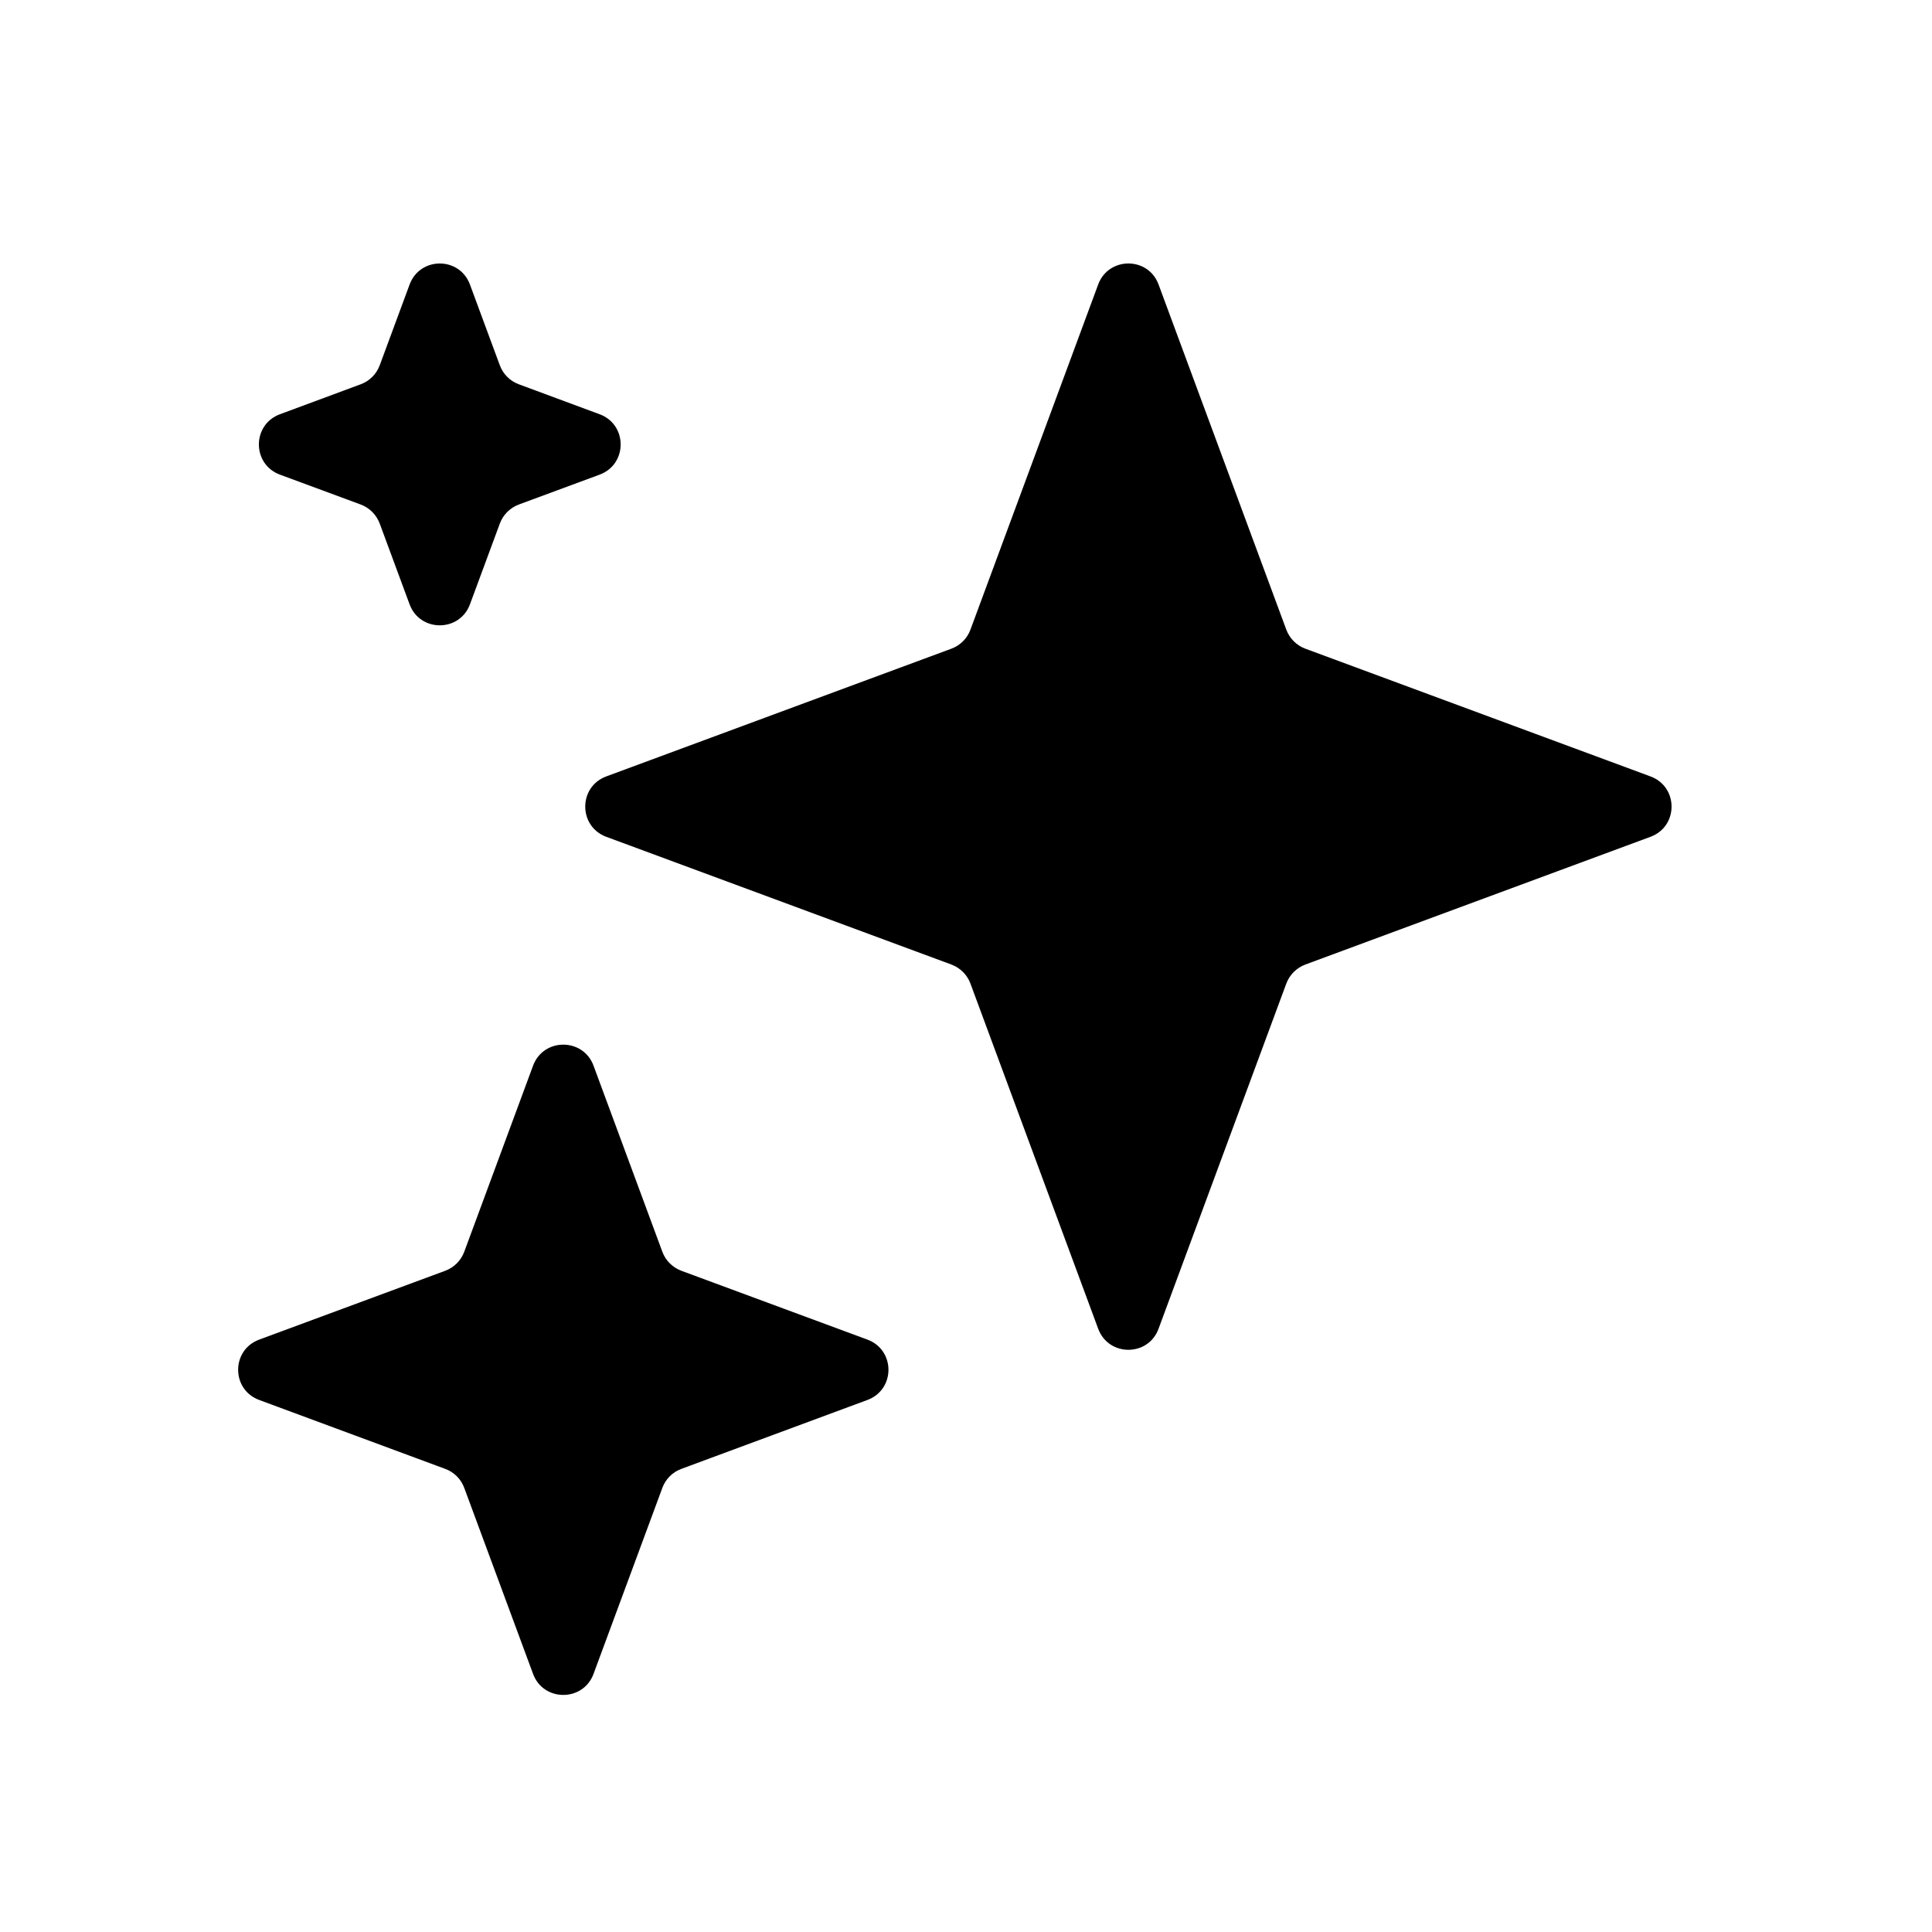
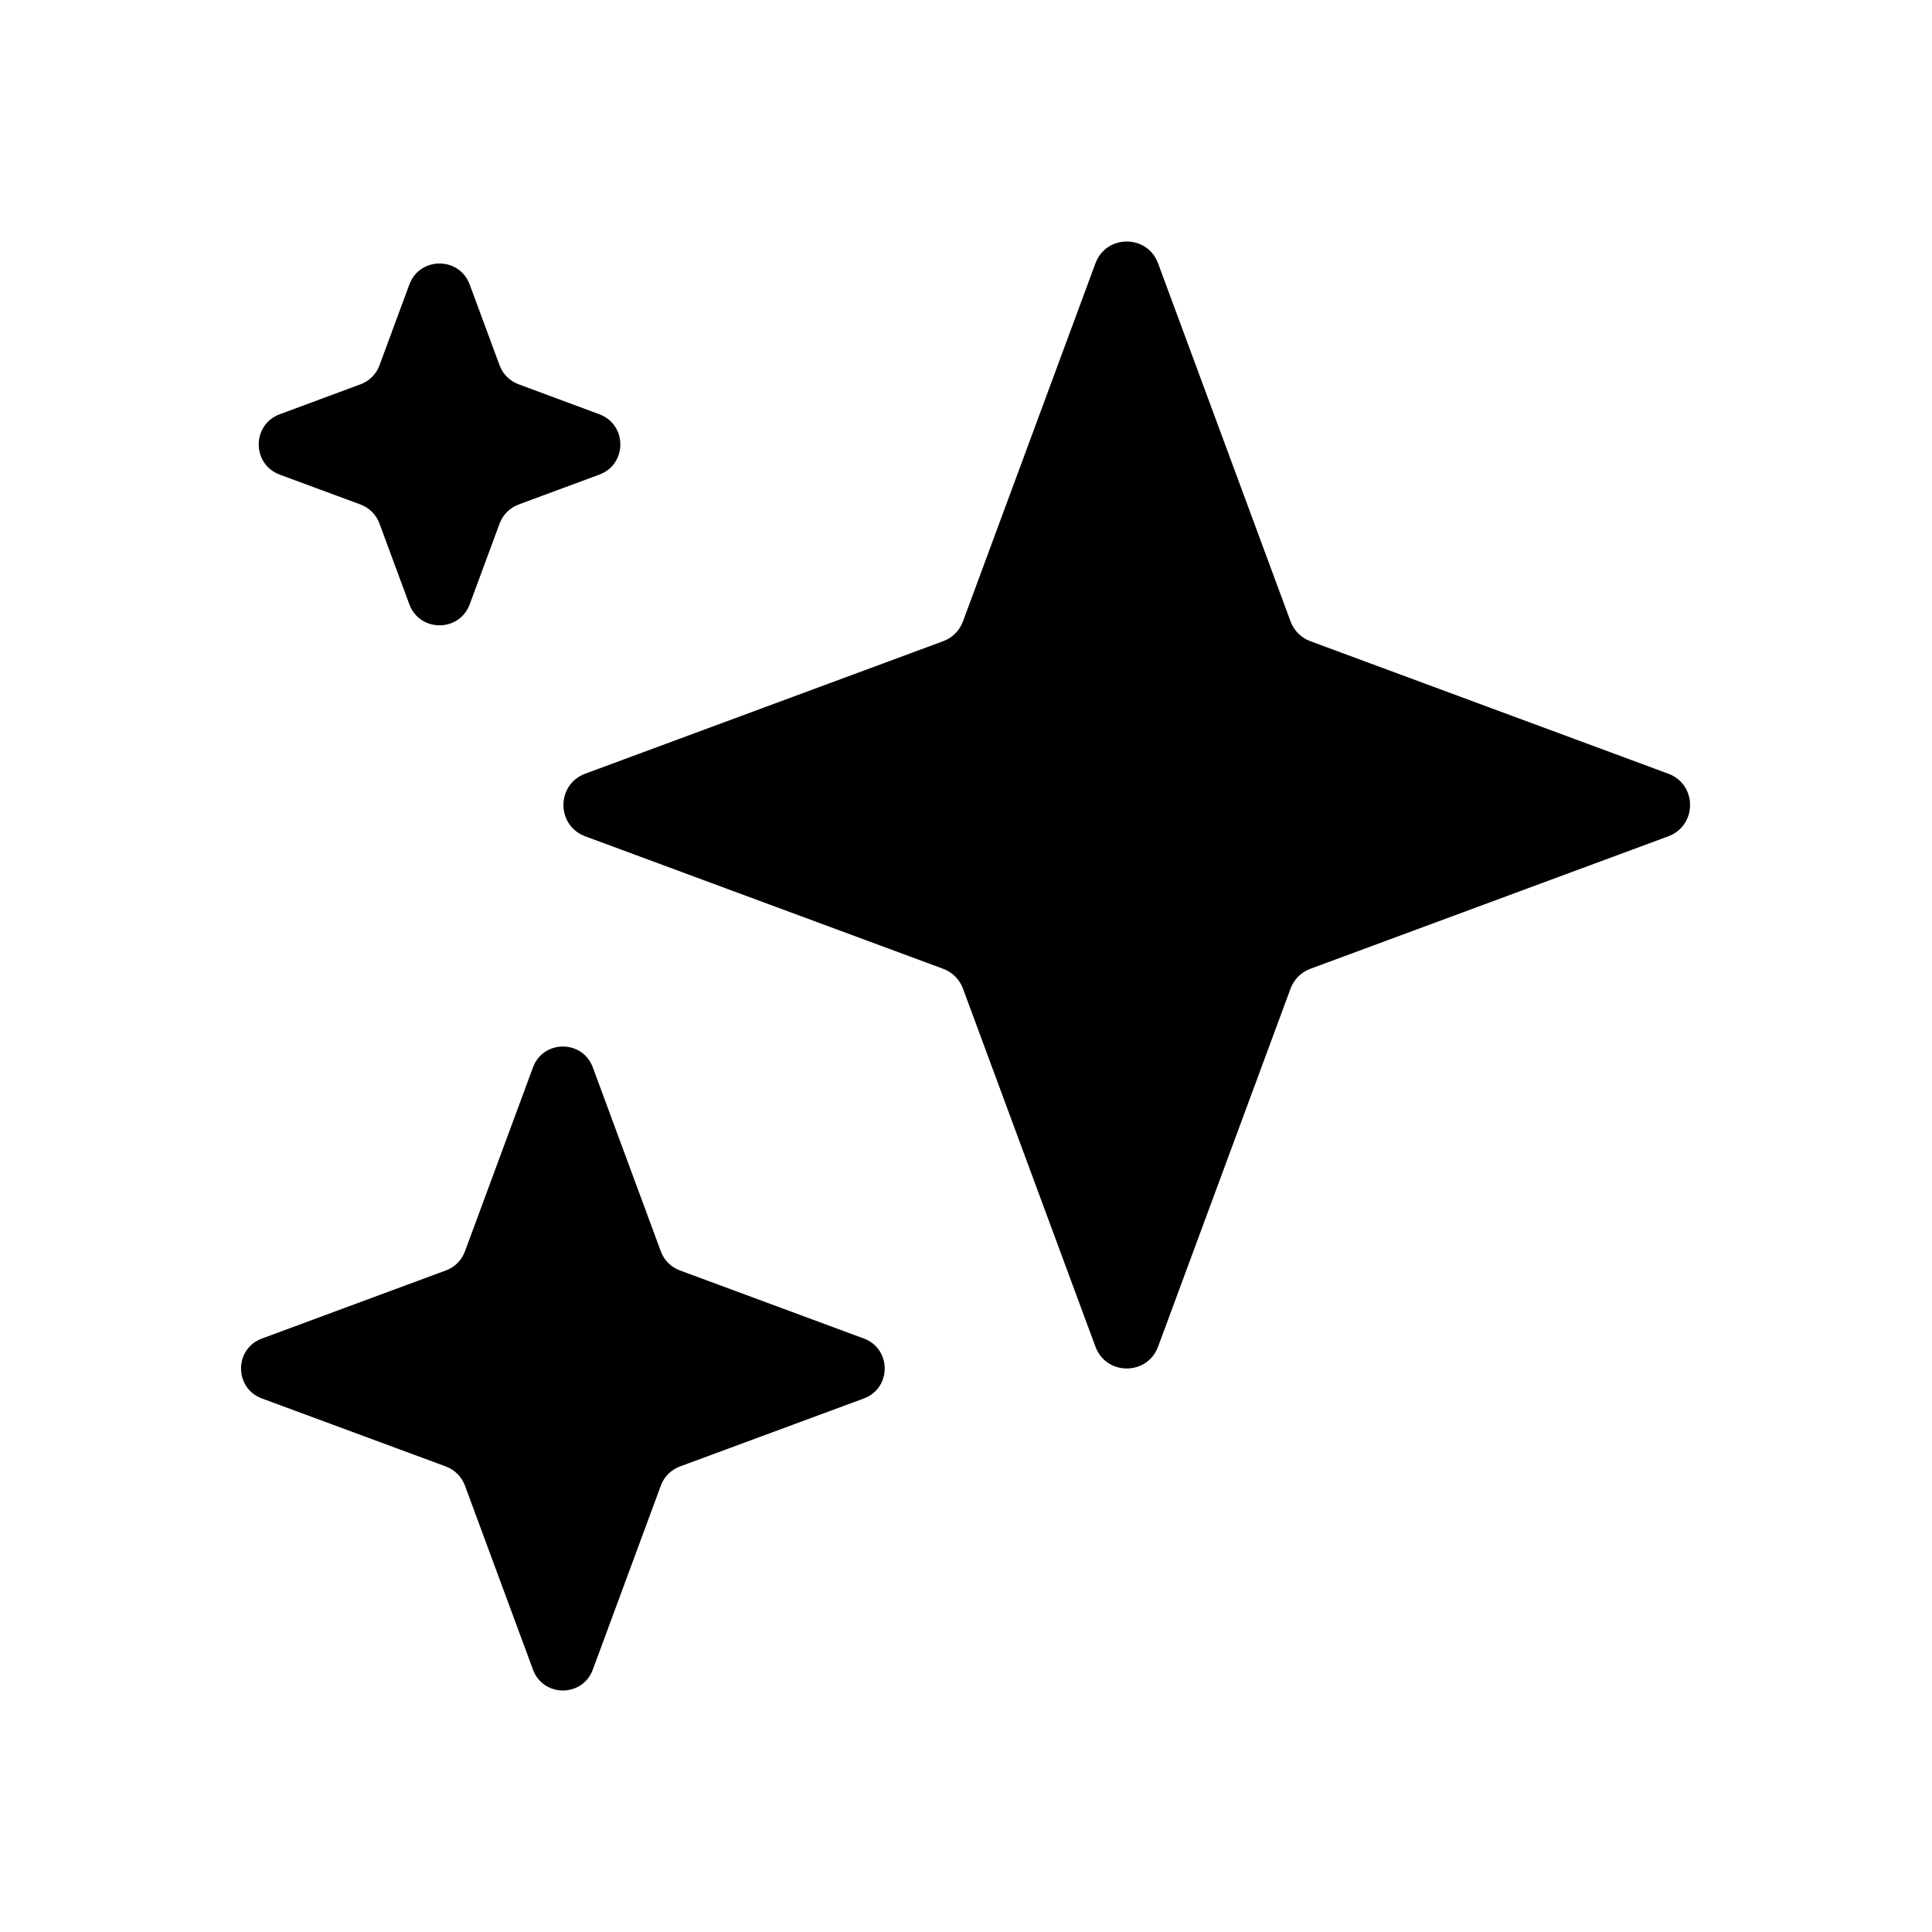
<svg xmlns="http://www.w3.org/2000/svg" width="24" height="24" viewBox="0 0 24 24" fill="none">
-   <path fill-rule="evenodd" clip-rule="evenodd" d="M11.819 8.058C11.928 8.018 12.015 7.931 12.055 7.822L13.642 3.534C13.771 3.186 14.264 3.186 14.392 3.534L15.979 7.822C16.02 7.931 16.106 8.018 16.215 8.058L20.503 9.645C20.852 9.774 20.852 10.266 20.503 10.395L16.215 11.982C16.106 12.023 16.02 12.109 15.979 12.218L14.392 16.506C14.264 16.855 13.771 16.855 13.642 16.506L12.055 12.218C12.015 12.109 11.928 12.023 11.819 11.982L7.531 10.395C7.183 10.266 7.183 9.774 7.531 9.645L11.819 8.058ZM5.531 15.786C5.64 15.745 5.727 15.659 5.767 15.55L6.622 13.238C6.751 12.89 7.244 12.89 7.373 13.238L8.228 15.55C8.268 15.659 8.355 15.745 8.464 15.786L10.775 16.641C11.124 16.77 11.124 17.262 10.775 17.391L8.464 18.247C8.355 18.287 8.268 18.373 8.228 18.483L7.373 20.794C7.244 21.142 6.751 21.142 6.622 20.794L5.767 18.483C5.727 18.373 5.64 18.287 5.531 18.247L3.22 17.391C2.871 17.262 2.871 16.77 3.22 16.641L5.531 15.786ZM5.838 3.535C5.709 3.186 5.217 3.186 5.088 3.535L4.717 4.538C4.676 4.648 4.59 4.734 4.48 4.774L3.477 5.146C3.129 5.275 3.129 5.767 3.477 5.896L4.48 6.267C4.59 6.308 4.676 6.394 4.717 6.504L5.088 7.507C5.217 7.855 5.709 7.855 5.838 7.507L6.209 6.504C6.25 6.394 6.336 6.308 6.446 6.267L7.449 5.896C7.797 5.767 7.797 5.275 7.449 5.146L6.446 4.774C6.336 4.734 6.25 4.648 6.209 4.538L5.838 3.535Z" fill="black" />
+   <path fill-rule="evenodd" clip-rule="evenodd" d="M11.717 7.965C11.831 7.923 11.92 7.833 11.962 7.72L13.608 3.271C13.742 2.91 14.252 2.91 14.386 3.271L16.032 7.72C16.074 7.833 16.163 7.923 16.277 7.965L20.724 9.611C21.085 9.745 21.085 10.255 20.724 10.389L16.277 12.035C16.163 12.077 16.074 12.167 16.032 12.28L14.386 16.729C14.252 17.09 13.742 17.09 13.608 16.729L11.962 12.28C11.92 12.167 11.831 12.077 11.717 12.035L7.27 10.389C6.909 10.255 6.909 9.745 7.27 9.611L11.717 7.965ZM5.541 15.781C5.649 15.741 5.734 15.656 5.775 15.547L6.621 13.259C6.749 12.914 7.236 12.914 7.364 13.259L8.21 15.547C8.25 15.656 8.336 15.741 8.444 15.781L10.732 16.628C11.076 16.756 11.076 17.244 10.732 17.372L8.444 18.218C8.336 18.259 8.25 18.344 8.21 18.453L7.364 20.741C7.236 21.086 6.749 21.086 6.621 20.741L5.775 18.453C5.734 18.344 5.649 18.259 5.541 18.218L3.253 17.372C2.908 17.244 2.908 16.756 3.253 16.628L5.541 15.781ZM5.835 3.535C5.706 3.186 5.214 3.186 5.085 3.535L4.714 4.538C4.674 4.648 4.588 4.734 4.478 4.774L3.475 5.146C3.127 5.275 3.127 5.767 3.475 5.896L4.478 6.267C4.588 6.308 4.674 6.394 4.714 6.504L5.085 7.507C5.214 7.855 5.706 7.855 5.835 7.507L6.206 6.504C6.247 6.394 6.333 6.308 6.443 6.267L7.445 5.896C7.793 5.767 7.793 5.275 7.445 5.146L6.443 4.774C6.333 4.734 6.247 4.648 6.206 4.538L5.835 3.535Z" fill="black" />
</svg>
